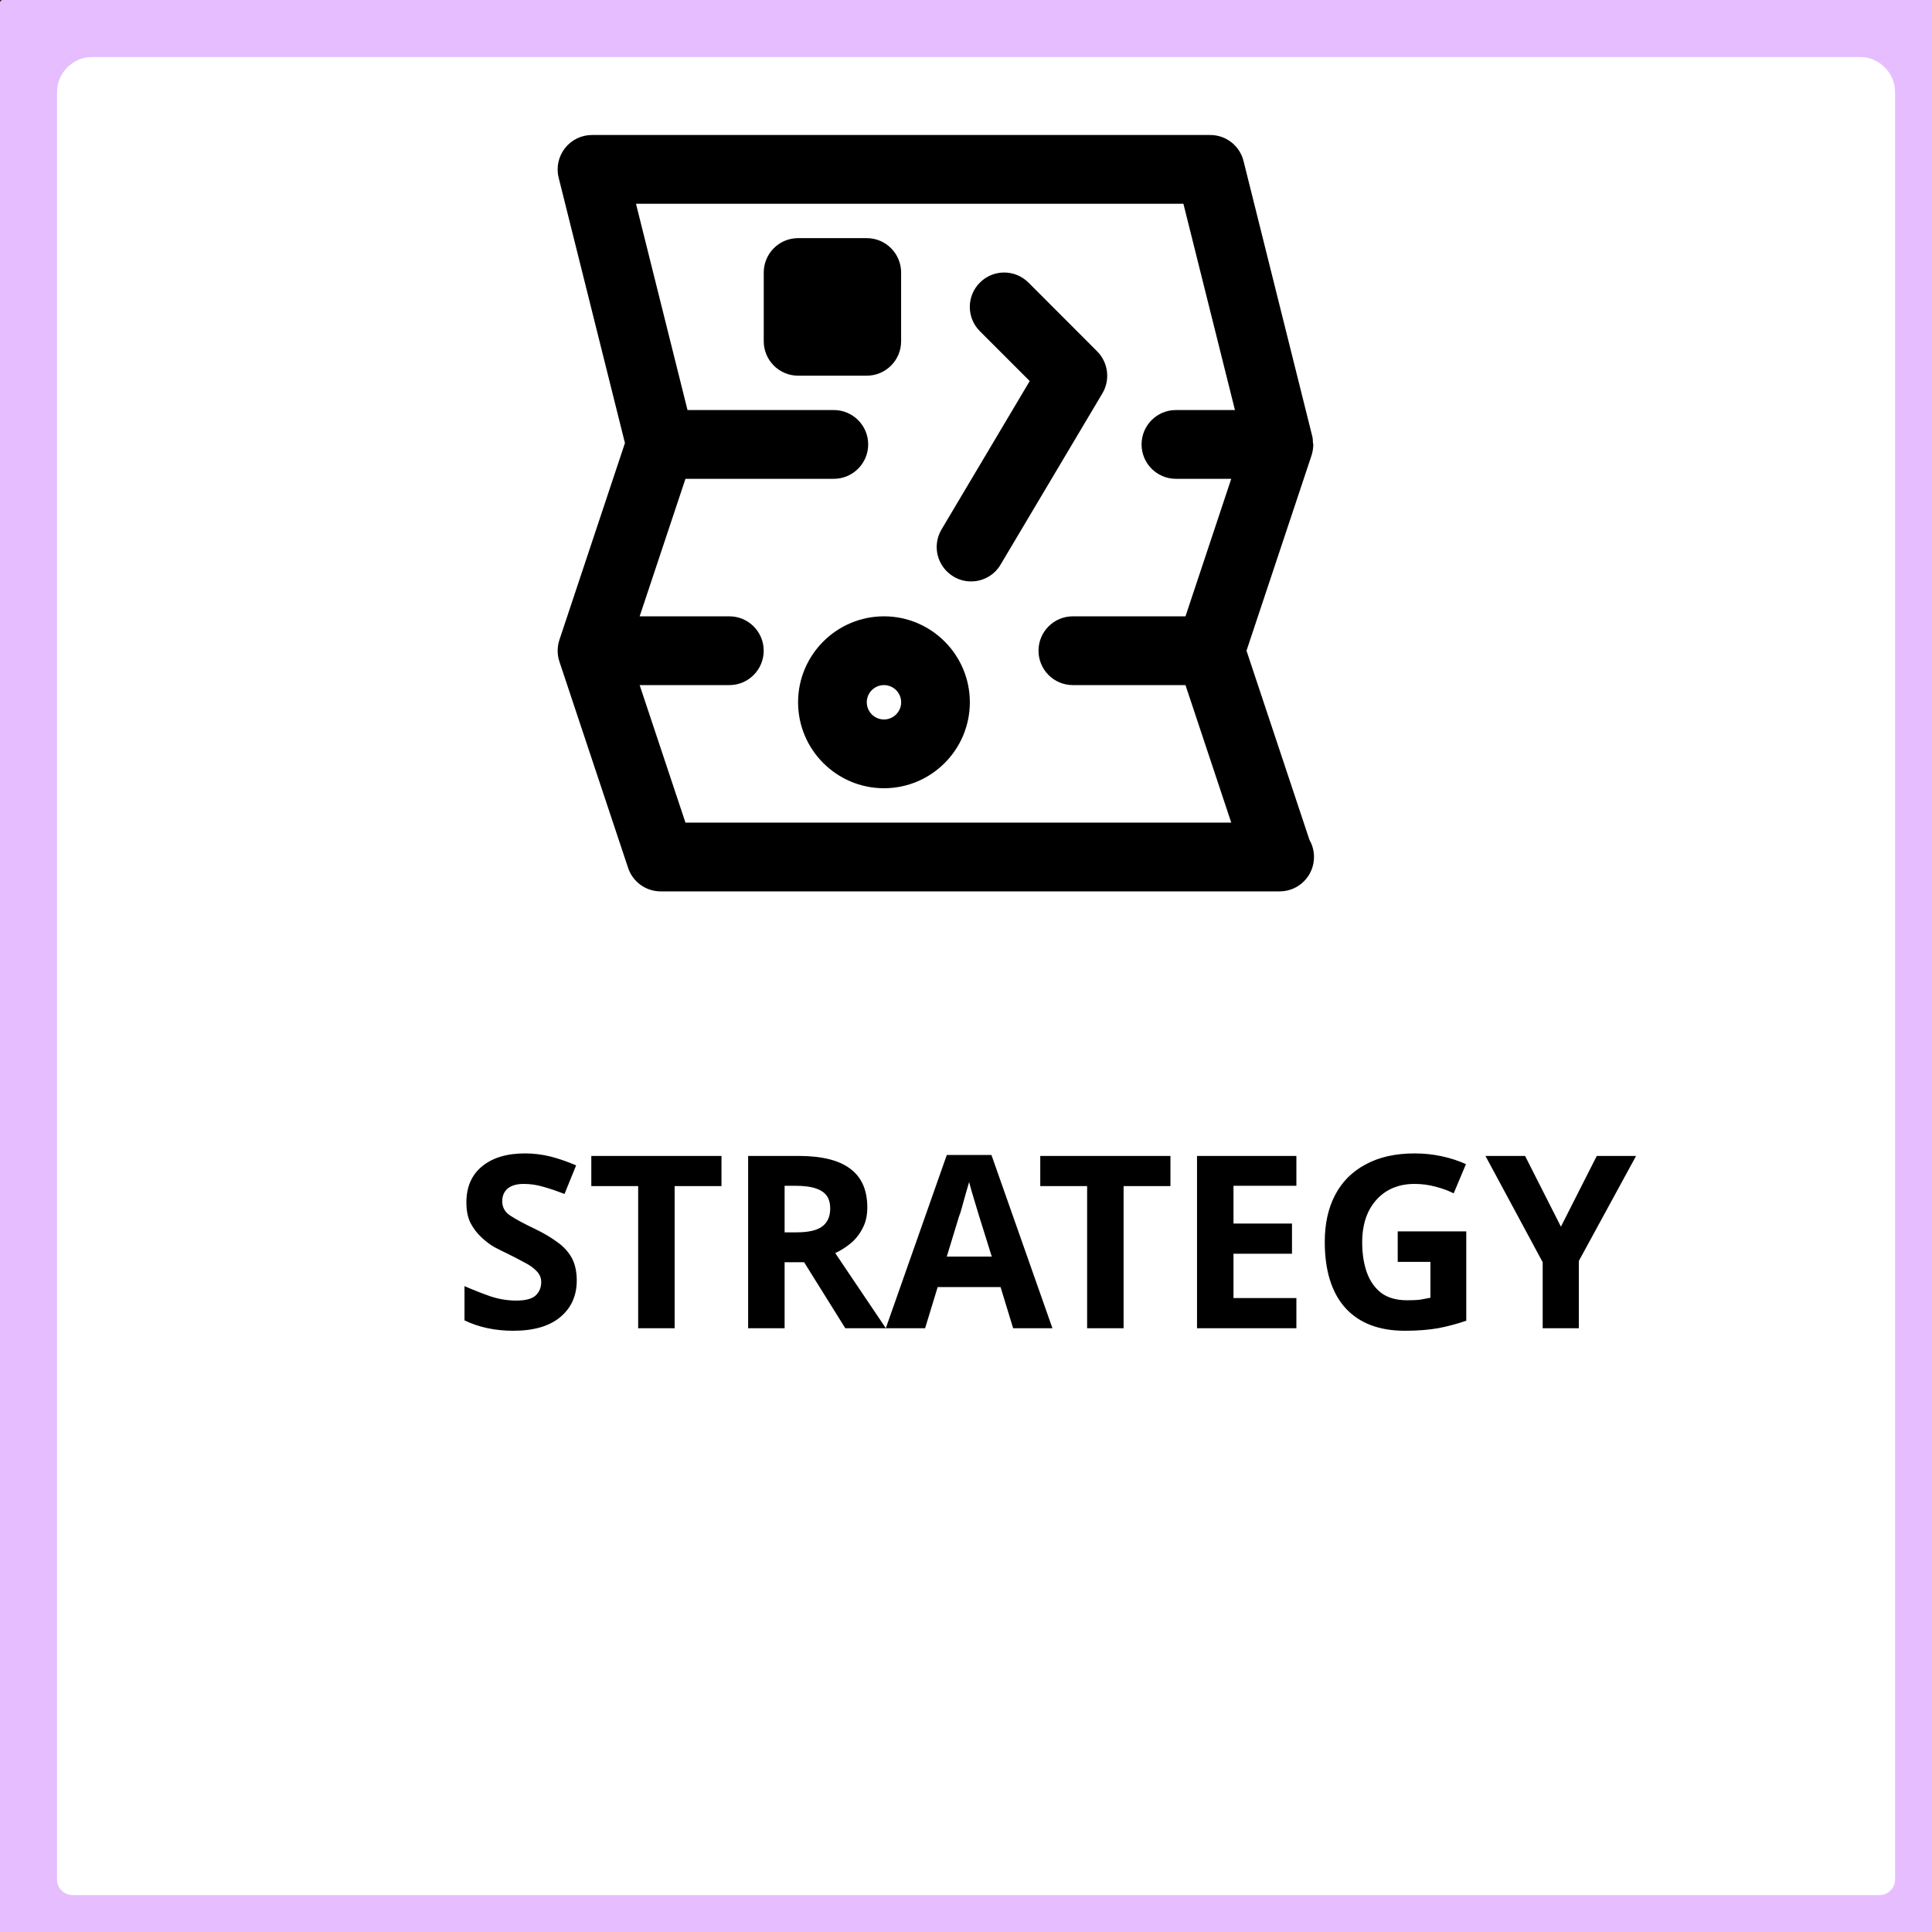
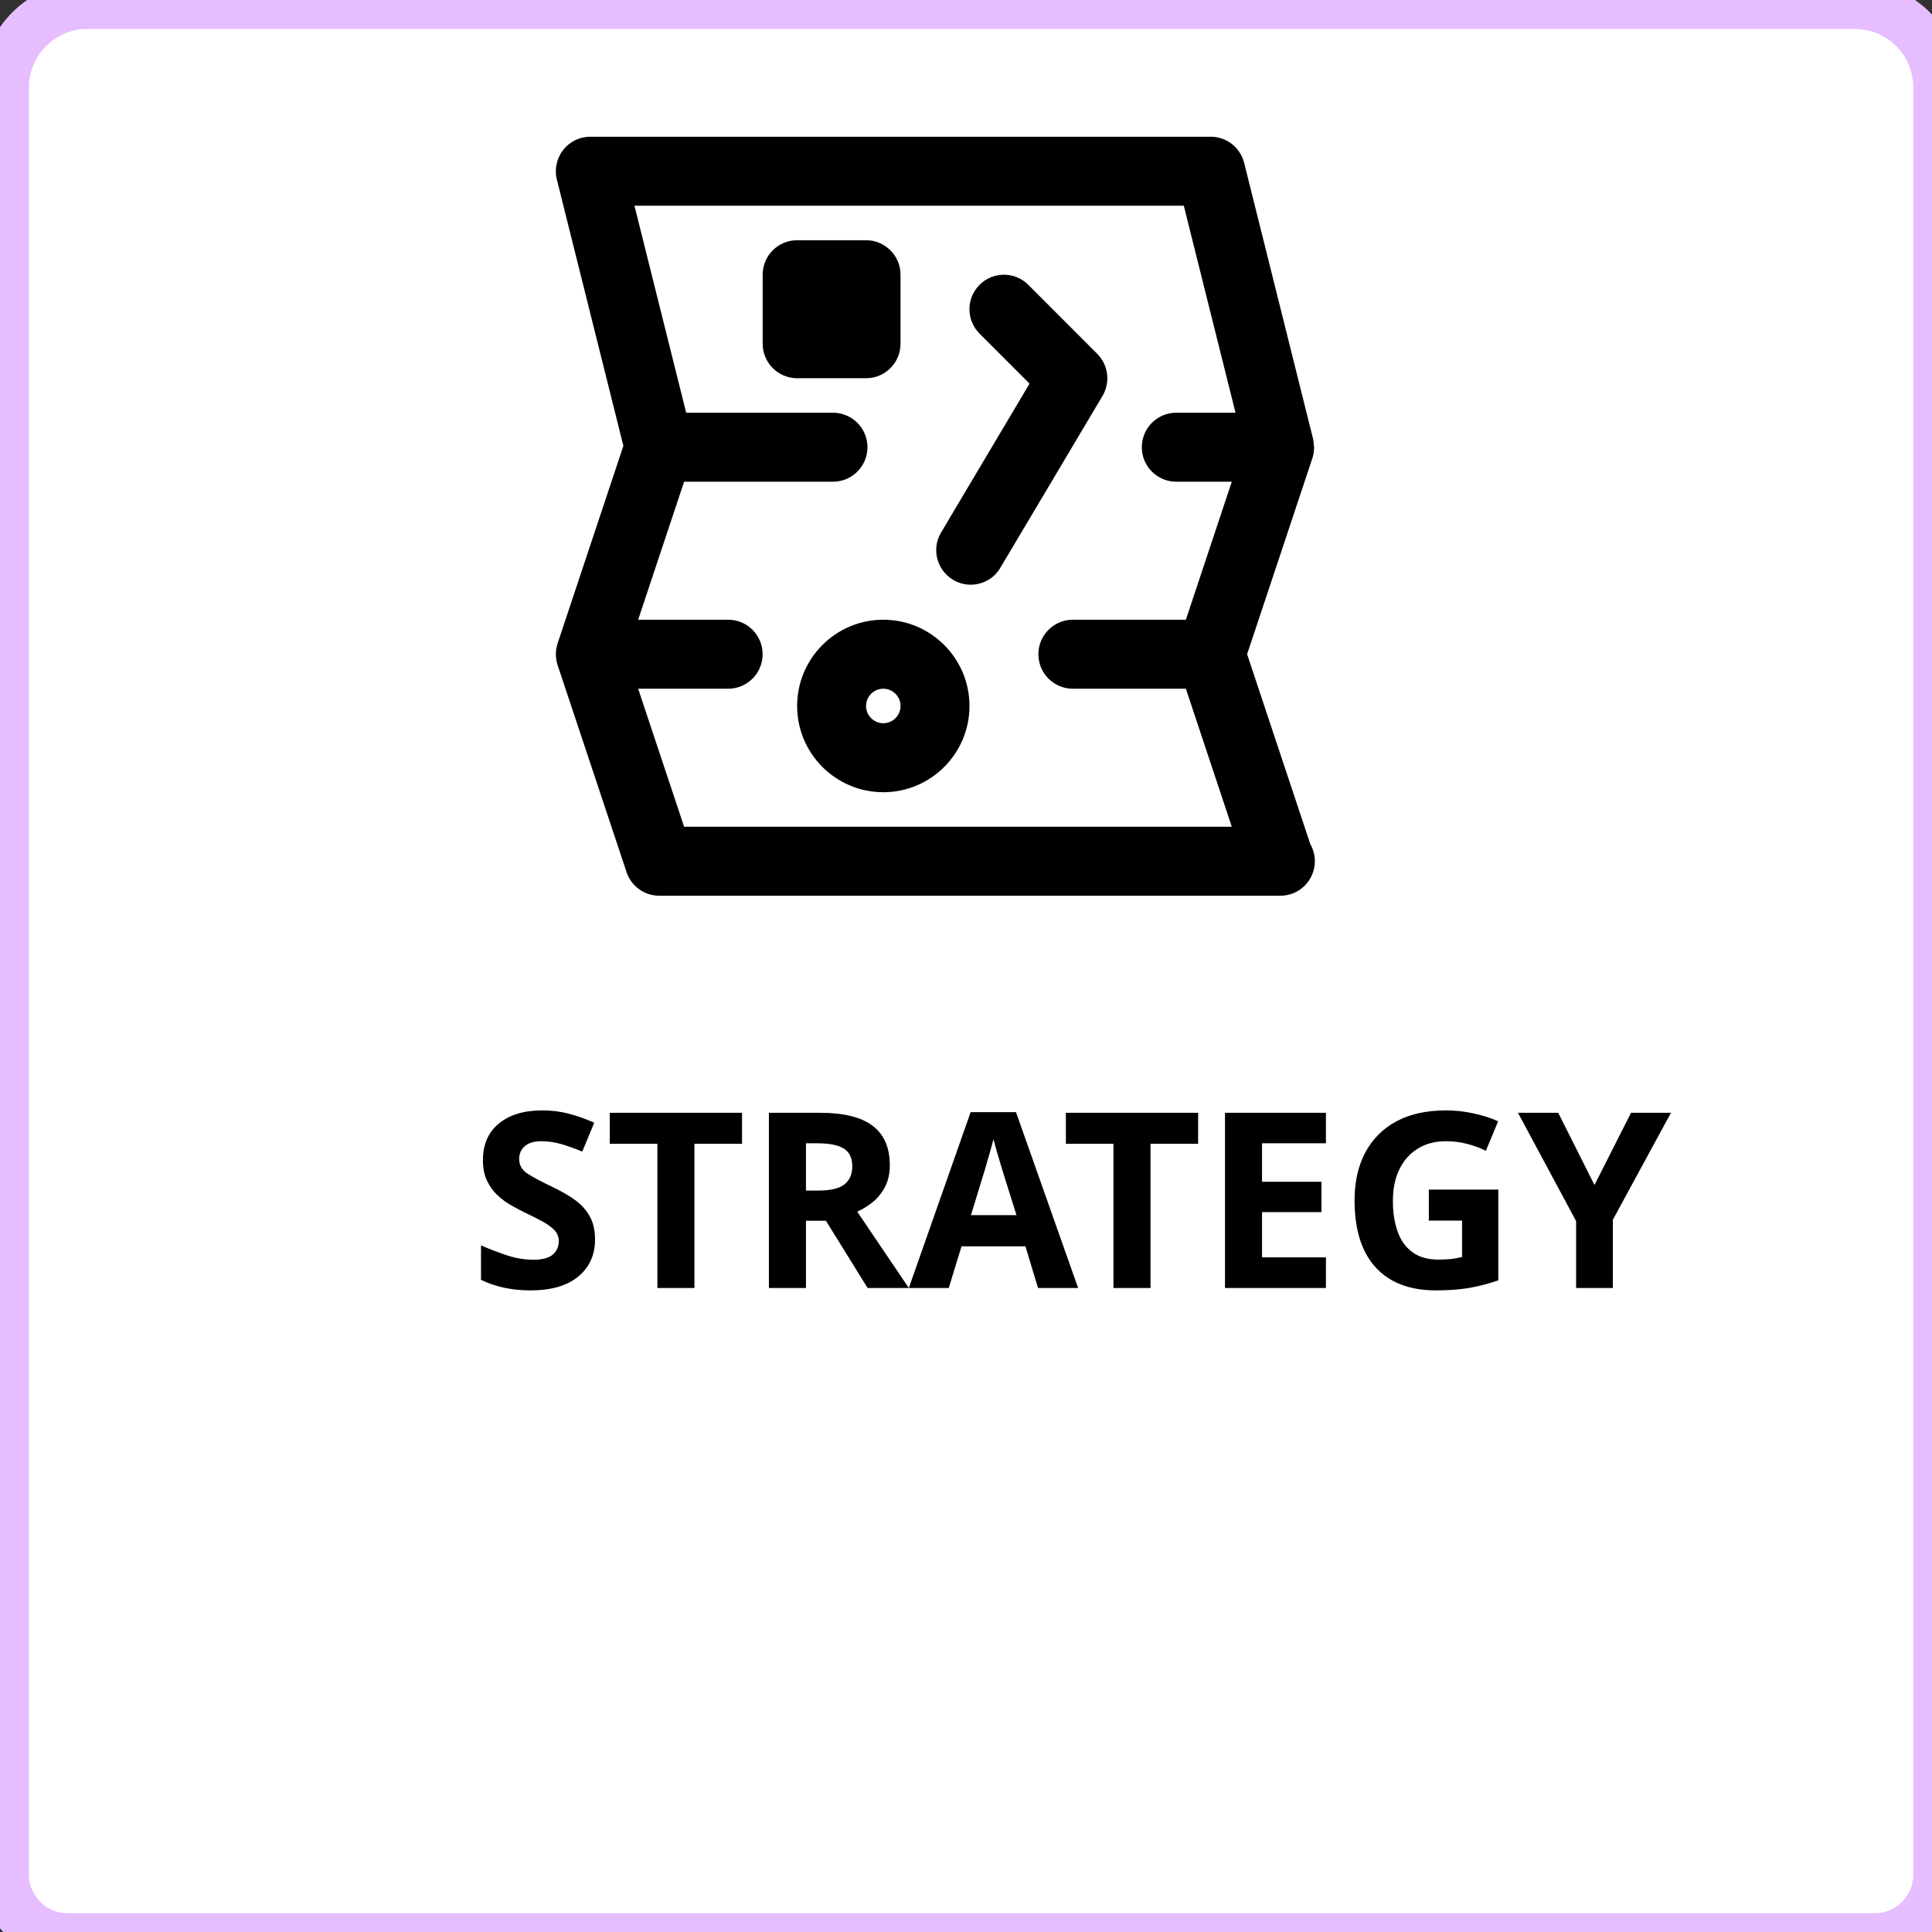
- <svg xmlns="http://www.w3.org/2000/svg" width="96" height="96" overflow="hidden">
+ <svg xmlns="http://www.w3.org/2000/svg" width="189" height="189" overflow="hidden">
  <defs>
    <clipPath id="clip0">
-       <path d="M0 0 96 0 96 96 0 96Z" fill-rule="evenodd" clip-rule="evenodd" />
+       <path d="M0 0 189 0 189 189 0 189Z" fill-rule="evenodd" clip-rule="evenodd" />
    </clipPath>
    <clipPath id="clip1">
-       <path d="M26 5 67 5 67 46 26 46Z" fill-rule="evenodd" clip-rule="evenodd" />
+       <path d="M51 10 132 10 132 91 51 91Z" fill-rule="evenodd" clip-rule="evenodd" />
    </clipPath>
    <clipPath id="clip2">
-       <path d="M26 5 67 5 67 46 26 46Z" fill-rule="evenodd" clip-rule="evenodd" />
+       <path d="M51 10 132 10 132 91 51 91Z" fill-rule="evenodd" clip-rule="evenodd" />
    </clipPath>
    <clipPath id="clip3">
-       <path d="M26 5 67 5 67 46 26 46Z" fill-rule="evenodd" clip-rule="evenodd" />
+       <path d="M51 10 132 10 132 91 51 91Z" fill-rule="evenodd" clip-rule="evenodd" />
    </clipPath>
  </defs>
  <g clip-path="url(#clip0)">
-     <path d="M0 0 96 0 96 96 0 96Z" fill="#313131" fill-rule="evenodd" />
-     <text fill="#FFFFFF" font-family="Calibri,Calibri_MSFontService,sans-serif" font-weight="300" font-size="5" transform="translate(9.60011 -3)">STRATEGY</text>
-     <rect x="26.5" y="5.5" width="1" height="1" stroke="#2F528F" stroke-width="1.333" stroke-miterlimit="8" fill="#4472C4" />
-     <path d="M4.589 0.5 92.411 0.5C94.669 0.5 96.5 2.331 96.5 4.589L96.5 93.387C96.5 95.106 95.106 96.5 93.387 96.5L3.613 96.5C1.894 96.5 0.5 95.106 0.5 93.387L0.5 4.589C0.5 2.331 2.331 0.5 4.589 0.5Z" stroke="#E6BEFF" stroke-width="4.667" stroke-miterlimit="8" fill="#FFFFFF" fill-rule="evenodd" />
+     <rect x="0" y="0" width="189" height="189" fill="#313131" />
+     <text fill="#FFFFFF" font-family="Calibri,Calibri_MSFontService,sans-serif" font-weight="300" font-size="11" transform="translate(9.60032 -5)">STRATEGY</text>
+     <rect x="51.5" y="10.5" width="1" height="1" stroke="#2F528F" stroke-width="1.333" stroke-miterlimit="8" fill="#4472C4" />
+     <path d="M8.55 0.5 181.451 0.5C185.896 0.5 189.5 4.104 189.5 8.55L189.5 183.371C189.5 186.756 186.756 189.5 183.371 189.5L6.629 189.5C3.244 189.5 0.5 186.756 0.5 183.371L0.5 8.55C0.5 4.104 4.104 0.5 8.55 0.5Z" stroke="#E6BEFF" stroke-width="4.667" stroke-miterlimit="8" fill="#FFFFFF" fill-rule="evenodd" />
    <g clip-path="url(#clip1)">
      <g clip-path="url(#clip2)">
        <g clip-path="url(#clip3)">
-           <path d="M65.068 41.738 61.938 32.333 65.172 22.623C65.225 22.456 65.252 22.283 65.256 22.109 65.254 22.1 65.257 22.092 65.257 22.083 65.257 22.053 65.242 22.029 65.24 22 65.234 21.889 65.234 21.777 65.204 21.67L61.791 8.003C61.602 7.241 60.92 6.708 60.138 6.708L29.415 6.708C28.889 6.708 28.392 6.951 28.07 7.366 27.748 7.781 27.631 8.321 27.76 8.832L31.053 22.015 27.797 31.794C27.681 32.144 27.681 32.525 27.797 32.875L31.21 43.125C31.443 43.822 32.092 44.292 32.83 44.292L63.553 44.292C63.566 44.293 63.58 44.292 63.587 44.292 64.53 44.292 65.292 43.528 65.292 42.583 65.292 42.276 65.211 41.985 65.068 41.738ZM34.06 40.875 31.784 34.042 36.242 34.042C37.183 34.042 37.948 33.278 37.948 32.333 37.948 31.389 37.183 30.625 36.242 30.625L31.784 30.625 34.06 23.792 41.431 23.792C42.373 23.792 43.14 23.026 43.14 22.083 43.14 21.14 42.374 20.375 41.431 20.375L34.162 20.375 31.602 10.125 58.803 10.125 61.364 20.375 58.431 20.375C57.486 20.375 56.724 21.14 56.724 22.083 56.724 23.026 57.486 23.792 58.431 23.792L61.18 23.792 58.906 30.625 53.309 30.625C52.366 30.625 51.603 31.389 51.603 32.333 51.603 33.278 52.366 34.042 53.309 34.042L58.906 34.042 61.18 40.875 34.06 40.875Z" />
-           <path d="M43.924 30.625C41.572 30.625 39.656 32.54 39.656 34.896 39.656 37.252 41.572 39.167 43.924 39.167 46.276 39.167 48.191 37.252 48.191 34.896 48.191 32.54 46.276 30.625 43.924 30.625ZM43.924 35.75C43.452 35.75 43.07 35.366 43.07 34.896 43.07 34.426 43.452 34.042 43.924 34.042 44.394 34.042 44.778 34.426 44.778 34.896 44.778 35.366 44.394 35.75 43.924 35.75Z" />
-           <path d="M54.517 17.459 51.104 14.042C50.436 13.374 49.356 13.374 48.69 14.042 48.022 14.71 48.022 15.79 48.69 16.458L51.166 18.935 46.784 26.308C46.302 27.119 46.567 28.165 47.382 28.65 47.653 28.814 47.954 28.891 48.251 28.891 48.834 28.891 49.401 28.594 49.717 28.057L54.779 19.543C55.177 18.868 55.067 18.011 54.517 17.459Z" />
-           <path d="M44.776 16.958 44.776 13.542C44.776 12.599 44.011 11.833 43.07 11.833L39.656 11.833C38.713 11.833 37.95 12.599 37.95 13.542L37.95 16.958C37.95 17.901 38.715 18.667 39.656 18.667L43.071 18.667C44.011 18.667 44.776 17.901 44.776 16.958Z" />
+           <path d="M128.183 82.579 122 64 128.389 44.816C128.493 44.486 128.547 44.145 128.554 43.801 128.551 43.784 128.557 43.767 128.557 43.75 128.557 43.689 128.527 43.642 128.524 43.585 128.51 43.365 128.51 43.146 128.453 42.933L121.71 15.933C121.335 14.428 119.988 13.375 118.443 13.375L57.747 13.375C56.707 13.375 55.725 13.854 55.09 14.674 54.453 15.495 54.223 16.561 54.476 17.57L60.983 43.615 54.55 62.934C54.321 63.625 54.321 64.378 54.55 65.07L61.294 85.32C61.753 86.697 63.035 87.625 64.493 87.625L125.189 87.625C125.216 87.628 125.243 87.625 125.257 87.625 127.12 87.625 128.625 86.116 128.625 84.25 128.625 83.642 128.466 83.069 128.183 82.579ZM66.923 80.875 62.428 67.375 71.233 67.375C73.093 67.375 74.605 65.866 74.605 64 74.605 62.134 73.093 60.625 71.233 60.625L62.428 60.625 66.923 47.125 81.486 47.125C83.346 47.125 84.861 45.613 84.861 43.75 84.861 41.887 83.349 40.375 81.486 40.375L67.126 40.375 62.067 20.125 115.807 20.125 120.866 40.375 115.071 40.375C113.205 40.375 111.699 41.887 111.699 43.75 111.699 45.613 113.205 47.125 115.071 47.125L120.501 47.125 116.009 60.625 104.953 60.625C103.09 60.625 101.581 62.134 101.581 64 101.581 65.866 103.09 67.375 104.953 67.375L116.009 67.375 120.501 80.875 66.923 80.875Z" />
+           <path d="M86.41 60.625C81.763 60.625 77.98 64.408 77.98 69.062 77.98 73.717 81.763 77.5 86.41 77.5 91.058 77.5 94.841 73.717 94.841 69.062 94.841 64.408 91.058 60.625 86.41 60.625ZM86.41 70.75C85.479 70.75 84.723 69.991 84.723 69.062 84.723 68.134 85.479 67.375 86.41 67.375 87.339 67.375 88.098 68.134 88.098 69.062 88.098 69.991 87.339 70.75 86.41 70.75Z" />
+           <path d="M107.339 34.614 100.596 27.864C99.276 26.544 97.143 26.544 95.827 27.864 94.507 29.183 94.507 31.317 95.827 32.636L100.717 37.53 92.06 52.096C91.109 53.7 91.632 55.765 93.242 56.724 93.778 57.047 94.372 57.199 94.959 57.199 96.11 57.199 97.231 56.612 97.855 55.552L107.855 38.731C108.642 37.398 108.426 35.704 107.339 34.614Z" />
+           <path d="M88.095 33.625 88.095 26.875C88.095 25.012 86.583 23.5 84.723 23.5L77.98 23.5C76.117 23.5 74.608 25.012 74.608 26.875L74.608 33.625C74.608 35.488 76.12 37 77.98 37L84.726 37C86.583 37 88.095 35.488 88.095 33.625Z" />
        </g>
      </g>
    </g>
-     <text font-family="Calibri,Calibri_MSFontService,sans-serif" font-weight="700" transform="translate(22.5339 66)">STRATEGY</text>
+     <text font-family="Calibri,Calibri_MSFontService,sans-serif" font-weight="700" font-size="24" transform="translate(45.9456 126)">STRATEGY</text>
  </g>
</svg>
